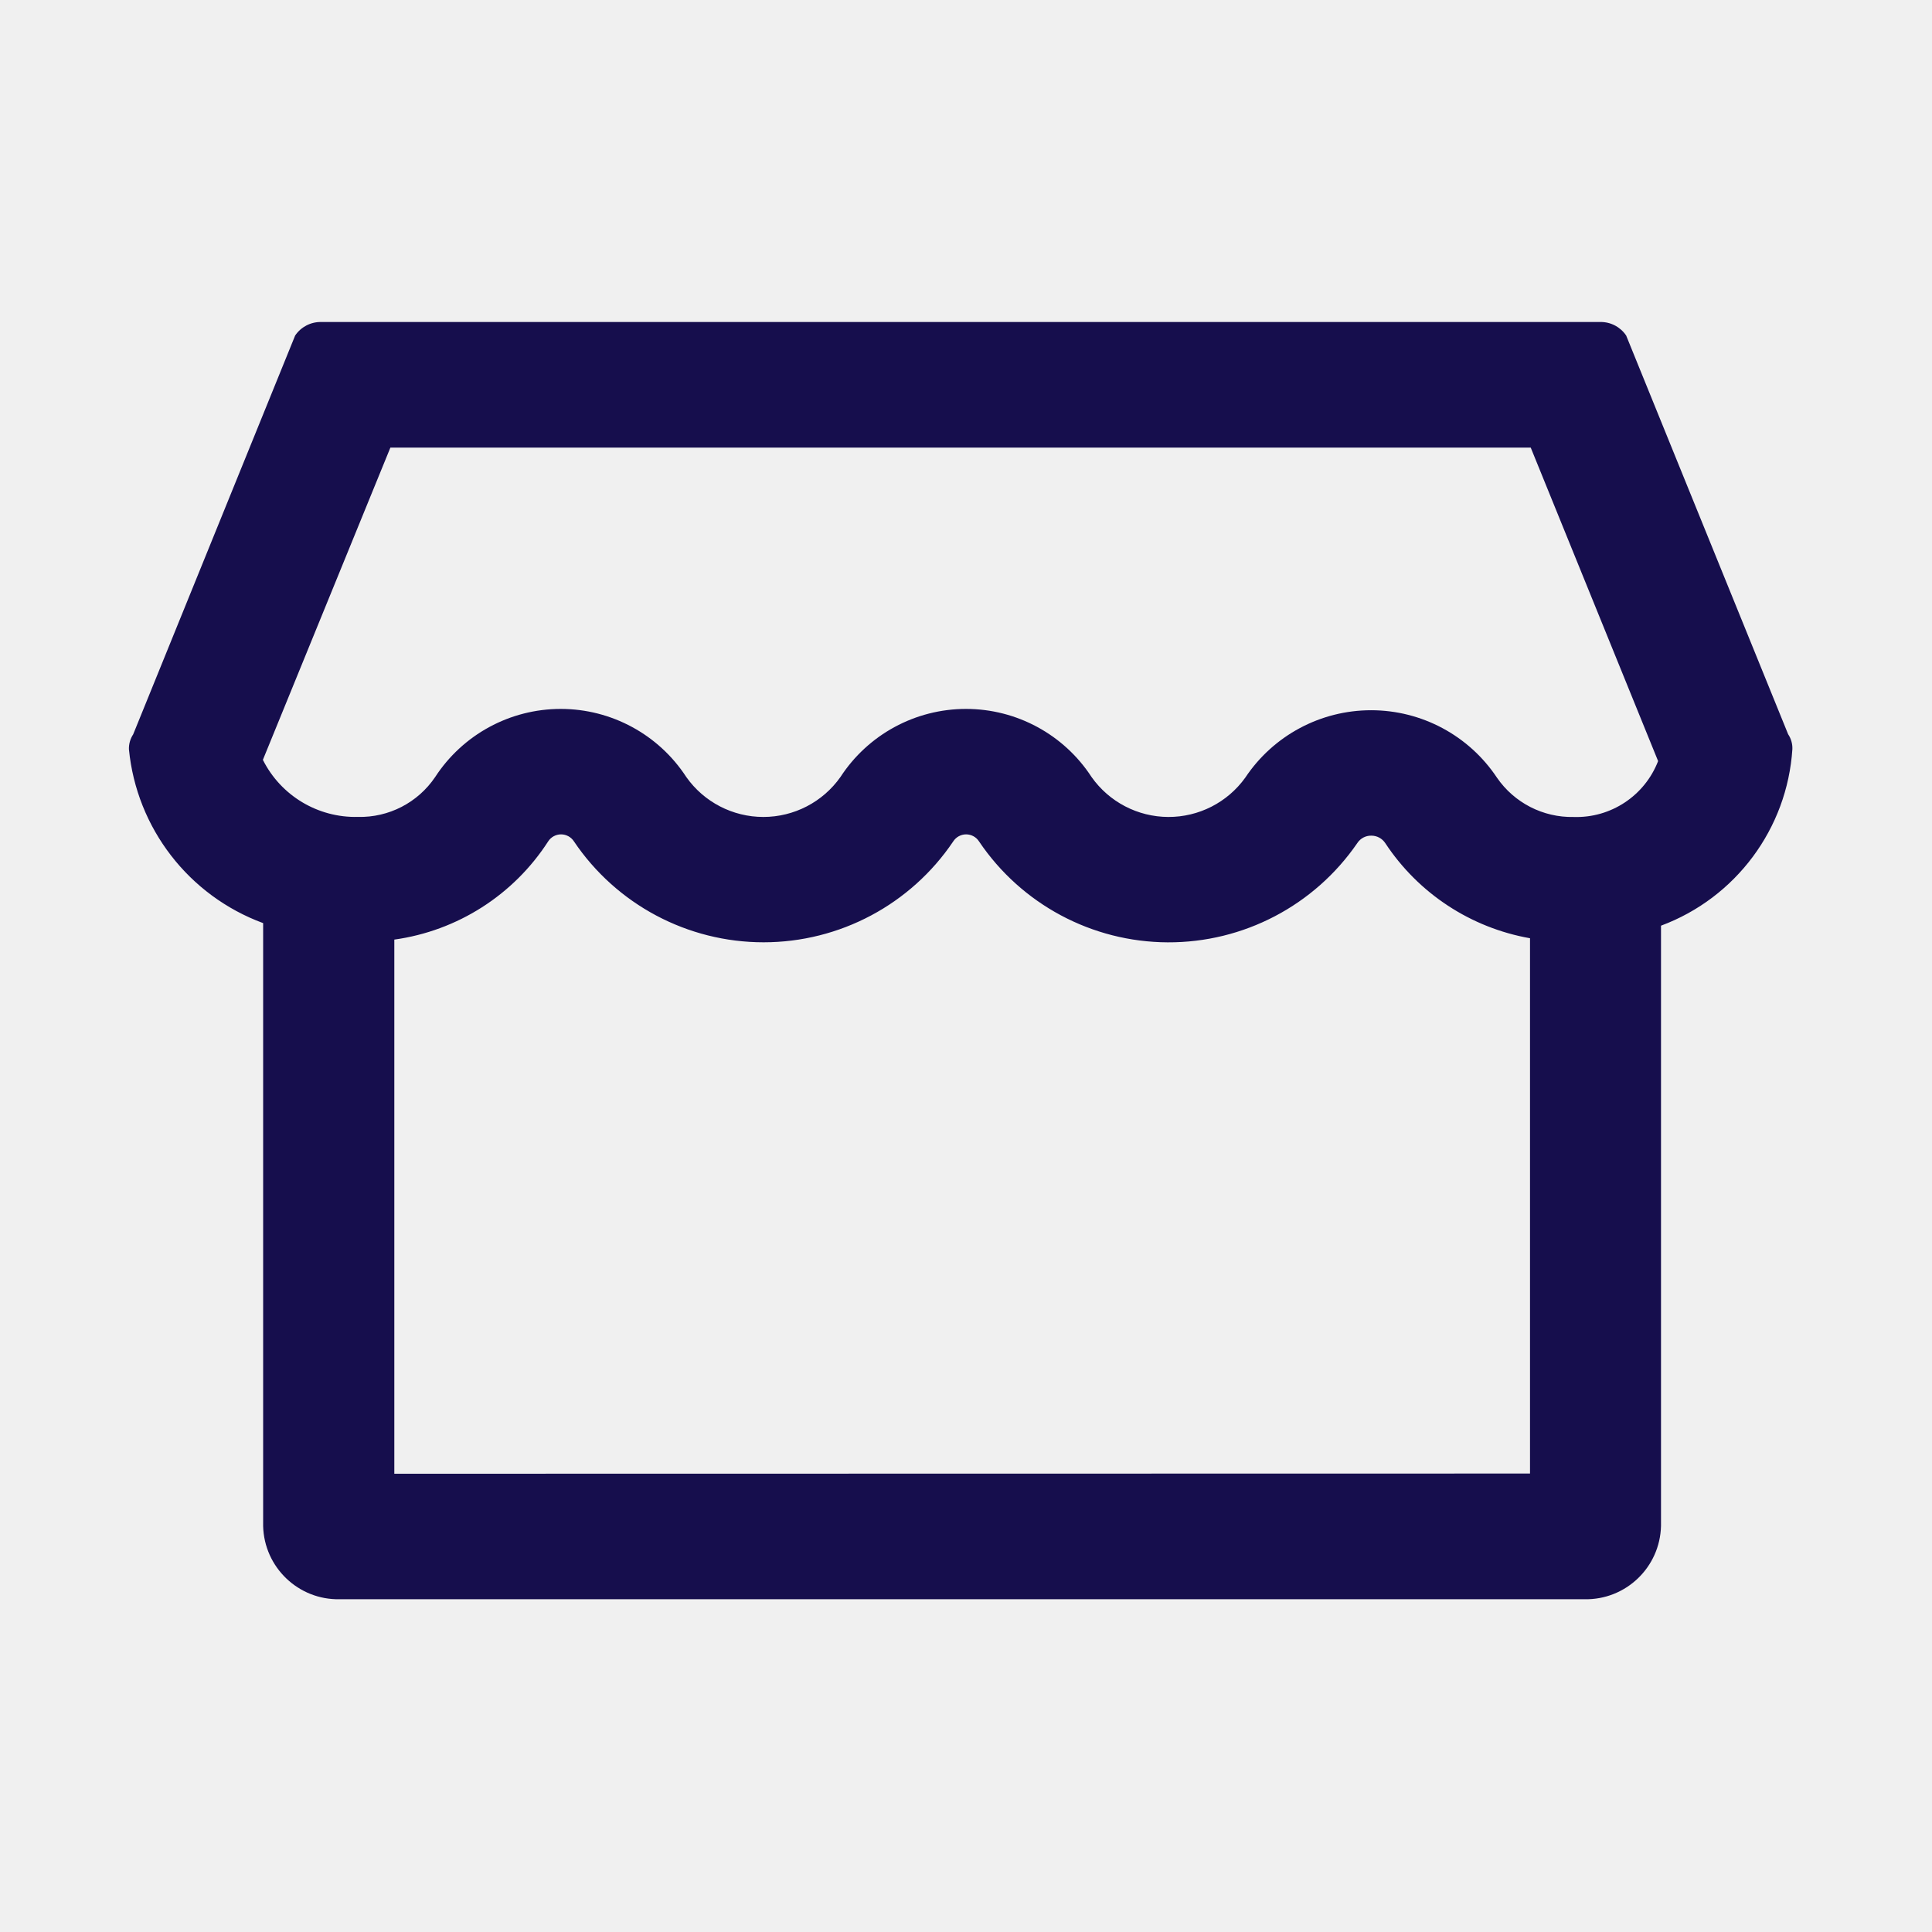
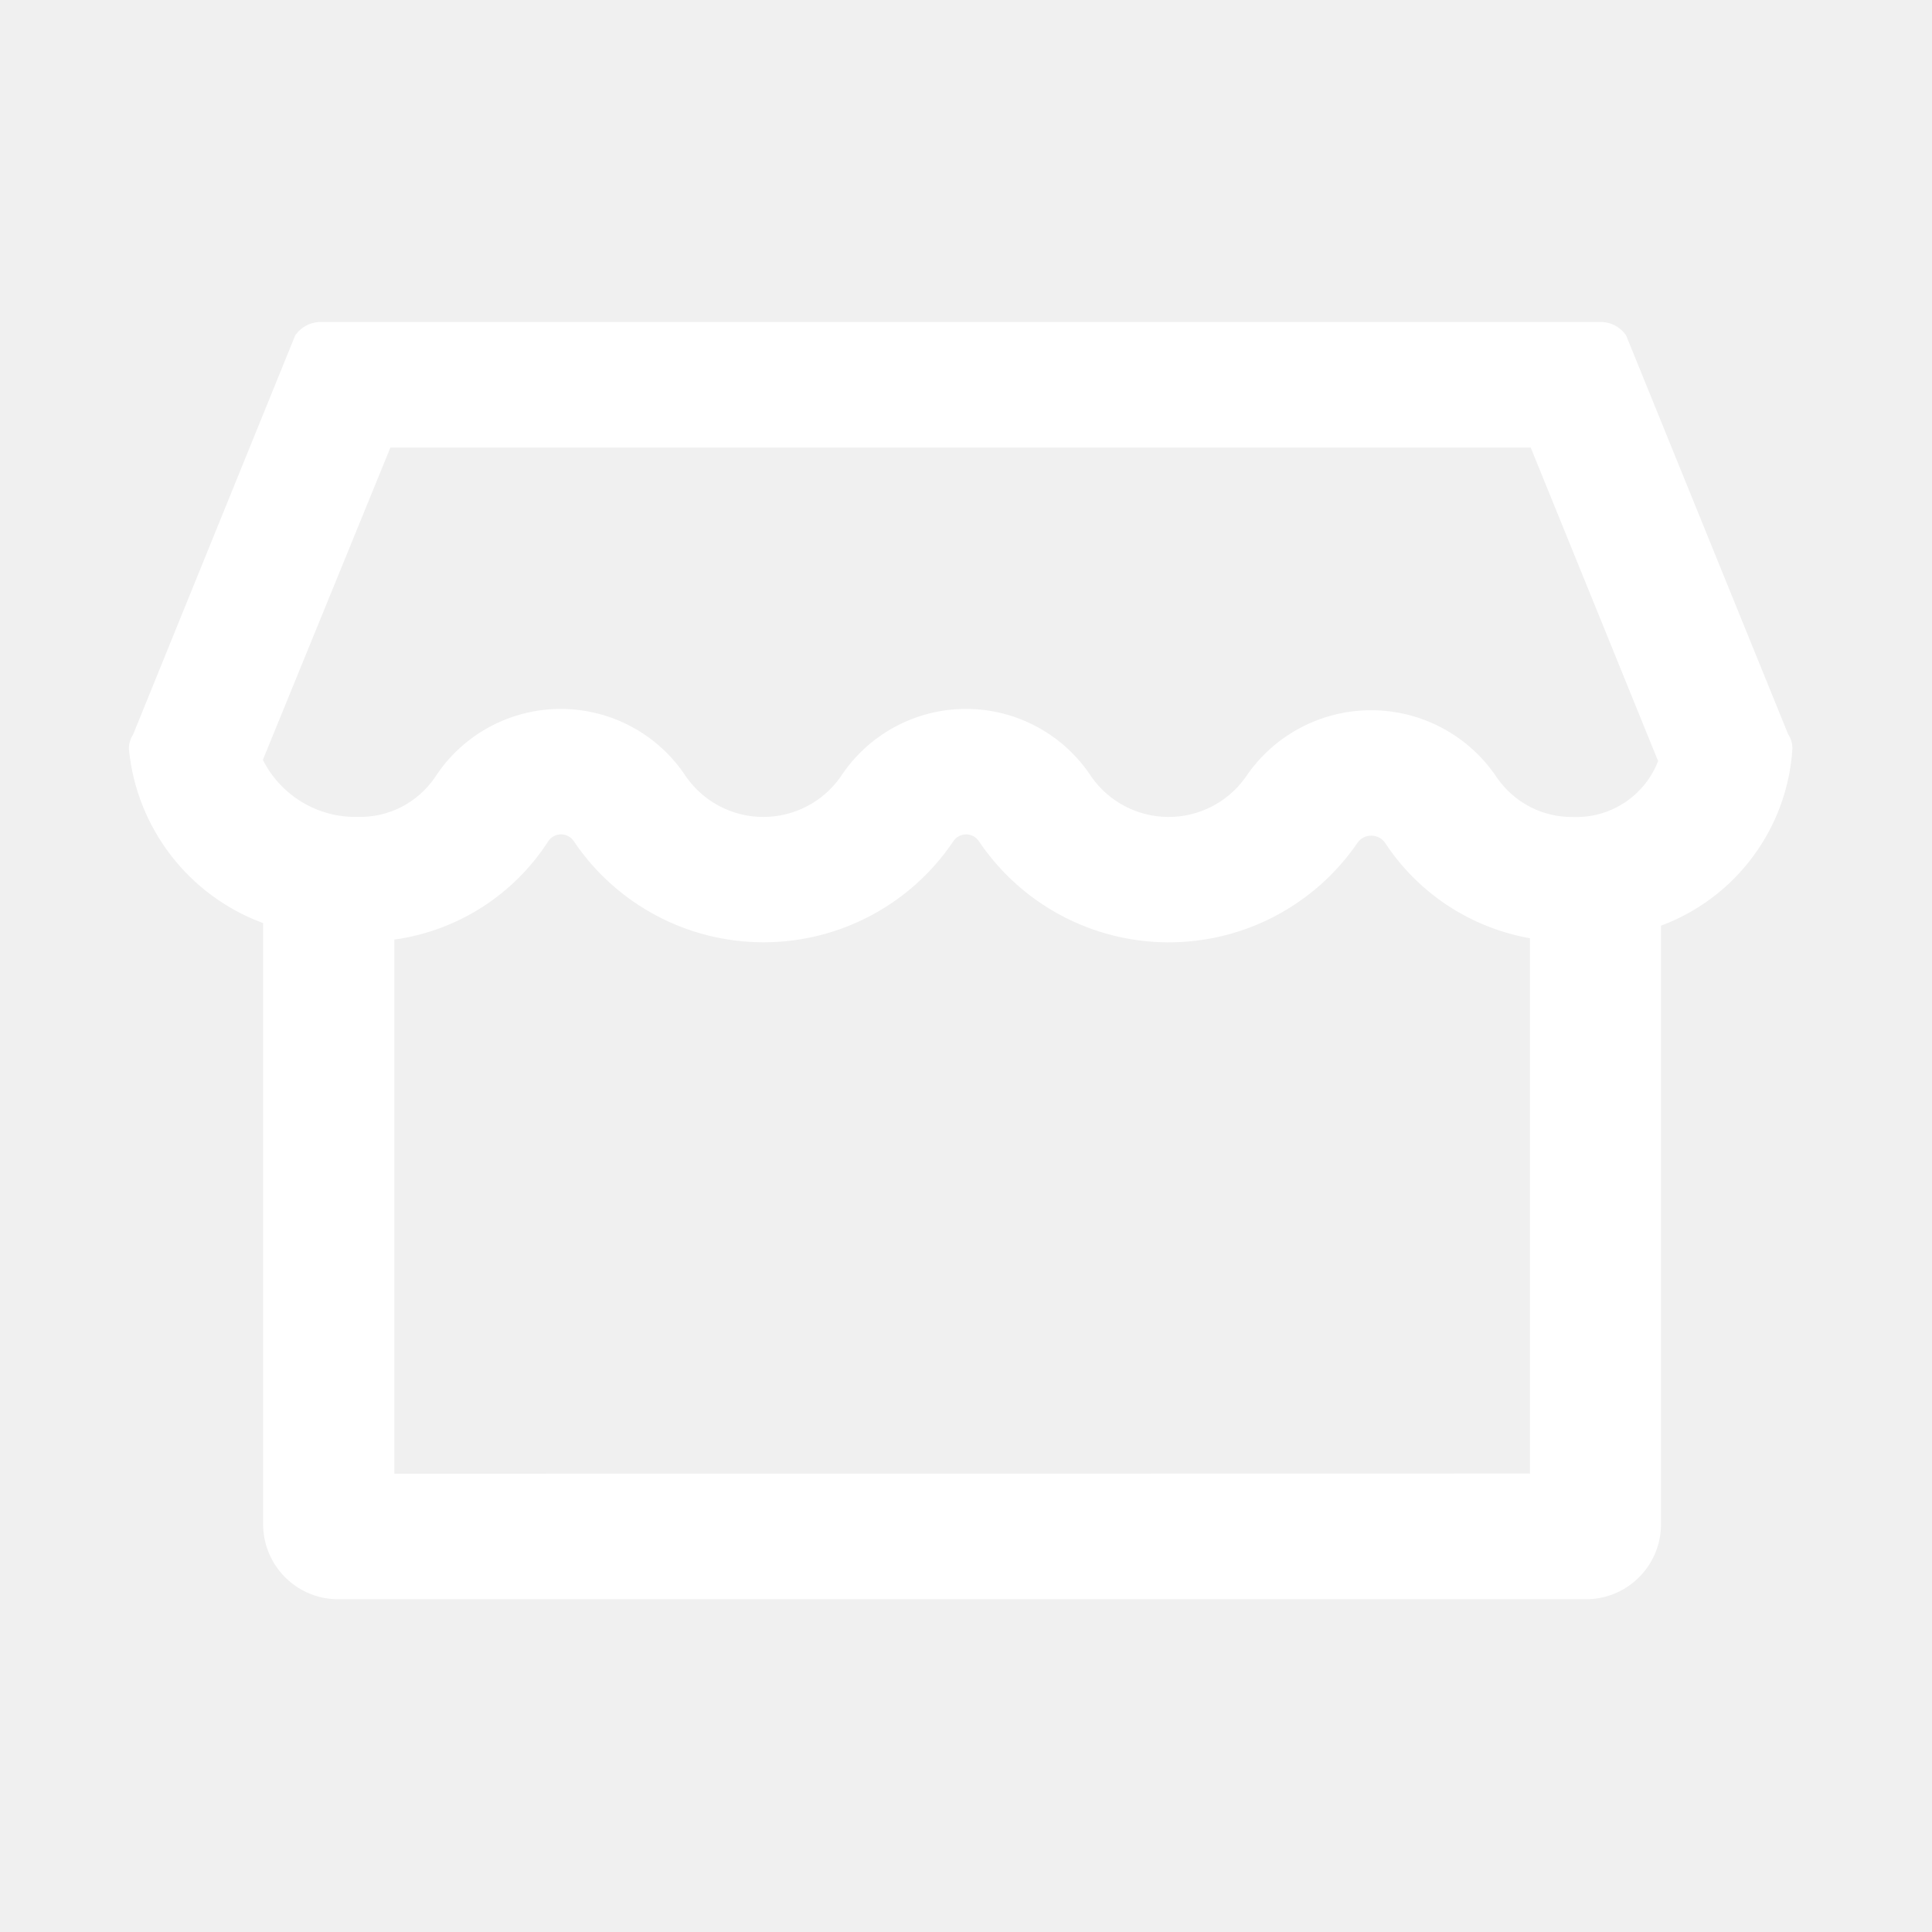
<svg xmlns="http://www.w3.org/2000/svg" width="30" height="30" viewBox="0 0 30 30">
  <g id="Group_15474" data-name="Group 15474" transform="translate(-968 -286)">
    <g id="Group_14670" data-name="Group 14670" transform="translate(970 291)">
-       <path id="Path_2903" data-name="Path 2903" d="M47.83,43.642a.39.39,0,0,0-.066-.231L45.249,37.22a.475.475,0,0,0-.4-.21H24.981a.477.477,0,0,0-.4.21l-2.515,6.193a.4.4,0,0,0-.066.231,3.208,3.208,0,0,0,2.084,2.7v9.361a1.166,1.166,0,0,0,1.19,1.138H44.6a1.166,1.166,0,0,0,1.19-1.138V46.384A3.144,3.144,0,0,0,47.83,43.642ZM26.06,38.96H43.767l1.978,4.868a1.359,1.359,0,0,1-1.312.868,1.41,1.41,0,0,1-1.19-.61,2.347,2.347,0,0,0-3.909,0,1.465,1.465,0,0,1-2.386-.01,2.326,2.326,0,0,0-3.9,0,1.465,1.465,0,0,1-2.393,0,2.326,2.326,0,0,0-3.9,0,1.406,1.406,0,0,1-1.2.619,1.608,1.608,0,0,1-1.475-.886Zm.061,15.934V46.6a3.4,3.4,0,0,0,2.389-1.525.238.238,0,0,1,.4,0,3.551,3.551,0,0,0,5.89,0,.238.238,0,0,1,.4,0,3.552,3.552,0,0,0,5.873.028.254.254,0,0,1,.218-.117.258.258,0,0,1,.218.117,3.4,3.4,0,0,0,2.247,1.476v8.312Z" transform="translate(-21.998 -37.01)" fill="#160e4d" />
+       <path id="Path_2903" data-name="Path 2903" d="M47.83,43.642a.39.39,0,0,0-.066-.231L45.249,37.22a.475.475,0,0,0-.4-.21H24.981a.477.477,0,0,0-.4.21l-2.515,6.193a.4.4,0,0,0-.066.231,3.208,3.208,0,0,0,2.084,2.7v9.361a1.166,1.166,0,0,0,1.19,1.138H44.6a1.166,1.166,0,0,0,1.19-1.138V46.384A3.144,3.144,0,0,0,47.83,43.642ZM26.06,38.96H43.767l1.978,4.868a1.359,1.359,0,0,1-1.312.868,1.41,1.41,0,0,1-1.19-.61,2.347,2.347,0,0,0-3.909,0,1.465,1.465,0,0,1-2.386-.01,2.326,2.326,0,0,0-3.9,0,1.465,1.465,0,0,1-2.393,0,2.326,2.326,0,0,0-3.9,0,1.406,1.406,0,0,1-1.2.619,1.608,1.608,0,0,1-1.475-.886Zm.061,15.934V46.6a3.4,3.4,0,0,0,2.389-1.525.238.238,0,0,1,.4,0,3.551,3.551,0,0,0,5.89,0,.238.238,0,0,1,.4,0,3.552,3.552,0,0,0,5.873.028.254.254,0,0,1,.218-.117.258.258,0,0,1,.218.117,3.4,3.4,0,0,0,2.247,1.476v8.312Z" transform="translate(-21.998 -37.01)" fill="#ffffff" />
    </g>
    <g id="Line" transform="translate(968.081 286)">
      <rect id="Rectangle_2029" data-name="Rectangle 2029" width="30" height="30" transform="translate(-0.08 0)" fill="none" />
    </g>
  </g>
</svg>
